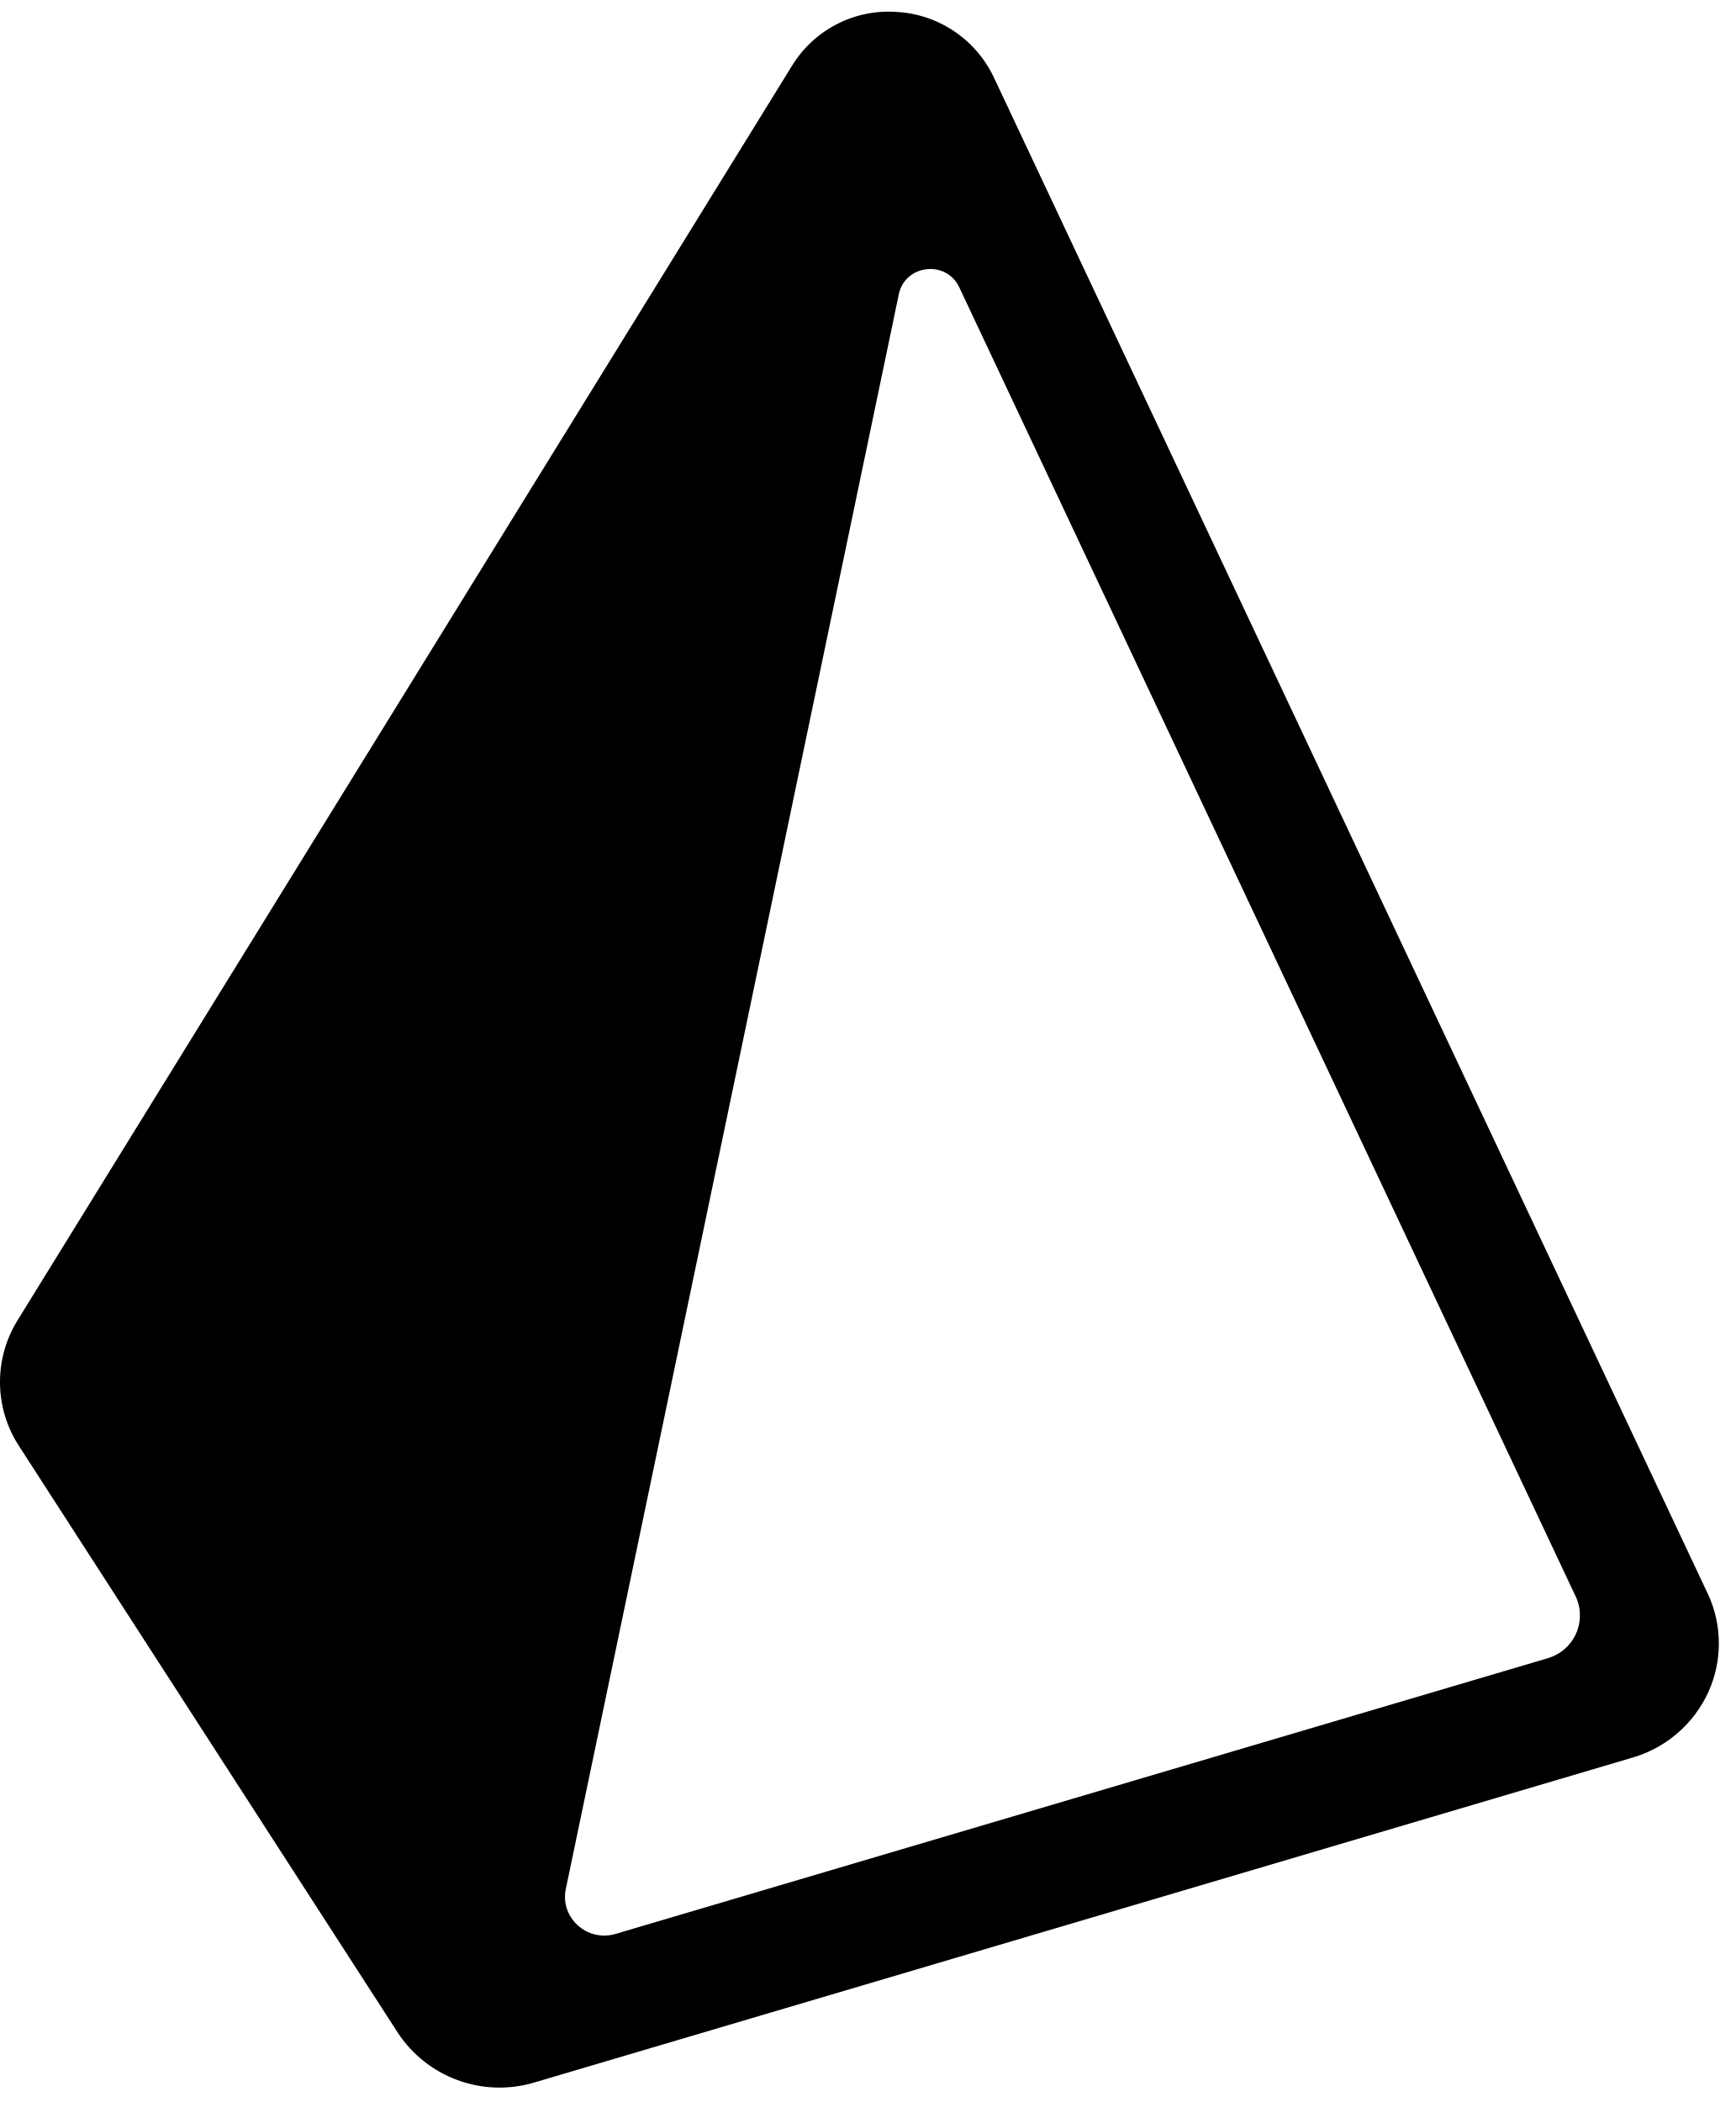
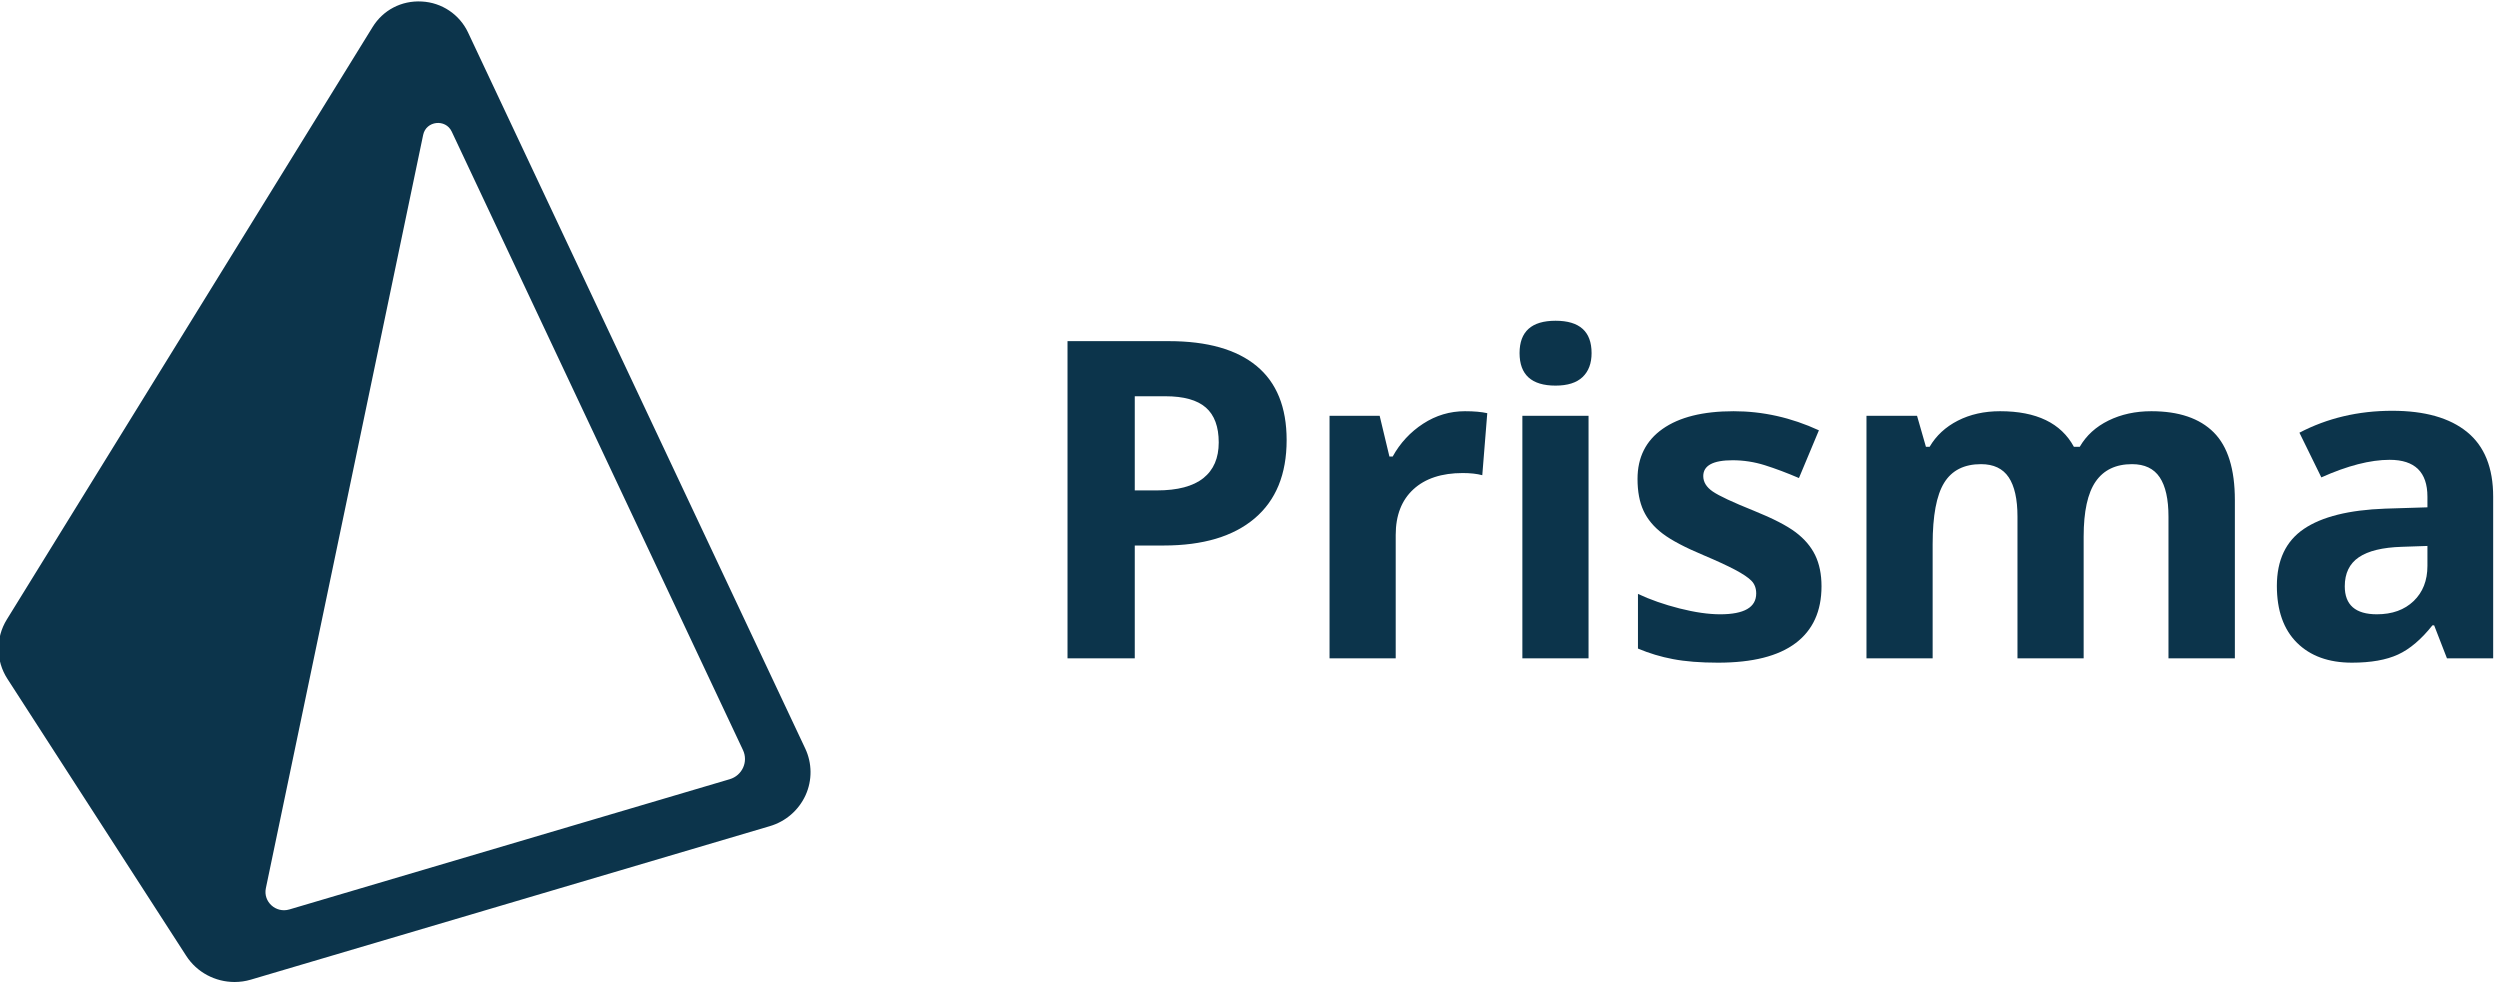
- <svg xmlns="http://www.w3.org/2000/svg" width="2065" height="2500" style="-ms-transform:rotate(360deg);-webkit-transform:rotate(360deg);transform:rotate(360deg)" viewBox="0 -0.45 258.554 310.45">
-   <path d="M254.313 235.519L148 9.749A17.063 17.063 0 0 0 133.473.037a16.87 16.87 0 0 0-15.533 8.052L2.633 194.848a17.465 17.465 0 0 0 .193 18.747L59.2 300.896a18.13 18.13 0 0 0 20.363 7.489l163.599-48.392a17.929 17.929 0 0 0 11.26-9.722 17.542 17.542 0 0 0-.101-14.76l-.008.008zm-23.802 9.683l-138.823 41.05c-4.235 1.26-8.3-2.411-7.419-6.685l49.598-237.484c.927-4.443 7.063-5.147 9.003-1.035l91.814 194.973a6.63 6.63 0 0 1-4.18 9.18h.007z" />
-   <path fill="rgba(0, 0, 0, 0)" d="M0 0h256v310H0z" />
+ <svg xmlns="http://www.w3.org/2000/svg" fill="none" height="982" viewBox="1.372 -.185 324.553 128.185" width="2500">
+   <g fill="#0c344b">
+     <path d="m199.202 85.75h8.638v-31.662h-8.638zm-.367-39.847c0-2.813 1.567-4.219 4.701-4.219 3.133 0 4.701 1.406 4.701 4.219 0 1.341-.392 2.384-1.175 3.13-.784.746-1.959 1.118-3.526 1.118-3.134 0-4.701-1.416-4.701-4.248z" />
+     <path clip-rule="evenodd" d="m164.253 67.483c2.786-2.36 4.178-5.767 4.178-10.223 0-4.286-1.307-7.51-3.922-9.672-2.615-2.16-6.433-3.242-11.456-3.242h-13.225v41.404h8.779v-14.727h3.767c5.135 0 9.095-1.179 11.879-3.54zm-12.757-3.653h-2.889v-12.29h3.993c2.398 0 4.158.49 5.282 1.472 1.123.982 1.685 2.502 1.685 4.56 0 2.038-.67 3.591-2.011 4.658s-3.36 1.6-6.06 1.6z" fill-rule="evenodd" />
+     <path d="m194.62 53.748c-.774-.17-1.746-.255-2.917-.255-1.964 0-3.781.543-5.451 1.628a11.908 11.908 0 0 0 -3.98 4.291h-.424l-1.275-5.324h-6.542v31.662h8.638v-16.114c0-2.549.769-4.532 2.307-5.948 1.54-1.416 3.687-2.124 6.444-2.124 1.001 0 1.85.095 2.549.283zm40.245 30.02c2.257-1.7 3.385-4.172 3.385-7.42 0-1.567-.273-2.917-.821-4.05-.547-1.133-1.398-2.133-2.549-3.002-1.151-.868-2.964-1.802-5.438-2.803-2.775-1.114-4.573-1.955-5.394-2.521s-1.233-1.236-1.233-2.011c0-1.378 1.275-2.067 3.824-2.067 1.434 0 2.841.217 4.219.65 1.378.436 2.861.992 4.447 1.672l2.605-6.23c-3.606-1.661-7.316-2.492-11.13-2.492-4.003 0-7.093.769-9.273 2.308-2.183 1.539-3.273 3.714-3.273 6.527 0 1.643.26 3.026.78 4.149.518 1.124 1.349 2.12 2.493 2.988 1.14.869 2.931 1.813 5.365 2.832 1.699.718 3.059 1.345 4.079 1.883 1.019.539 1.737 1.02 2.153 1.445.415.425.622.977.622 1.657 0 1.812-1.567 2.718-4.702 2.718-1.529 0-3.299-.255-5.309-.764-2.012-.51-3.819-1.142-5.424-1.898v7.137a22.275 22.275 0 0 0 4.56 1.373c1.624.312 3.587.468 5.891.468 4.492 0 7.867-.85 10.123-2.55zm37.604 1.982h-8.638v-18.493c0-2.284-.383-3.998-1.146-5.14-.766-1.142-1.969-1.714-3.612-1.714-2.208 0-3.813.812-4.814 2.436s-1.501 4.295-1.501 8.015v14.896h-8.638v-31.662h6.599l1.161 4.05h.482c.849-1.454 2.077-2.592 3.681-3.413 1.605-.821 3.446-1.232 5.523-1.232 4.739 0 7.948 1.549 9.629 4.645h.764c.85-1.473 2.101-2.615 3.753-3.427s3.516-1.218 5.593-1.218c3.587 0 6.302.921 8.142 2.761 1.841 1.841 2.761 4.791 2.761 8.85v20.646h-8.666v-18.493c0-2.284-.383-3.998-1.146-5.14-.766-1.142-1.969-1.714-3.612-1.714-2.114 0-3.695.756-4.744 2.266-1.047 1.511-1.571 3.908-1.571 7.193z" />
+     <path clip-rule="evenodd" d="m318.222 81.445 1.671 4.305h6.032v-21.099c0-3.776-1.133-6.589-3.398-8.439-2.266-1.85-5.523-2.776-9.771-2.776-4.436 0-8.477.954-12.121 2.861l2.86 5.834c3.417-1.53 6.391-2.294 8.921-2.294 3.285 0 4.928 1.605 4.928 4.814v1.388l-5.494.17c-4.739.17-8.283 1.053-10.635 2.648-2.35 1.596-3.525 4.074-3.525 7.434 0 3.21.873 5.683 2.619 7.42 1.747 1.737 4.139 2.605 7.18 2.605 2.473 0 4.479-.354 6.017-1.062 1.539-.708 3.035-1.977 4.489-3.809zm-4.22-10.252 3.342-.113v2.605c0 1.908-.6 3.437-1.799 4.588-1.198 1.152-2.799 1.728-4.8 1.728-2.794 0-4.191-1.218-4.191-3.653 0-1.7.613-2.964 1.841-3.795 1.227-.83 3.096-1.284 5.607-1.36zm-218.269 30.336-57.479 17c-1.756.52-3.439-.999-3.07-2.77l20.534-98.34c.384-1.838 2.926-2.13 3.728-.427l38.02 80.736c.717 1.523-.101 3.319-1.733 3.801zm9.857-4.01-44.022-93.482v-.002a7.062 7.062 0 0 0 -6.019-4.022c-2.679-.156-5.079 1.136-6.433 3.335l-47.744 77.33a7.233 7.233 0 0 0 .084 7.763l23.338 36.152c1.391 2.158 3.801 3.407 6.306 3.407.71 0 1.424-.1 2.126-.308l67.744-20.036a7.424 7.424 0 0 0 4.66-4.028 7.264 7.264 0 0 0 -.04-6.11z" fill-rule="evenodd" />
+   </g>
</svg>
